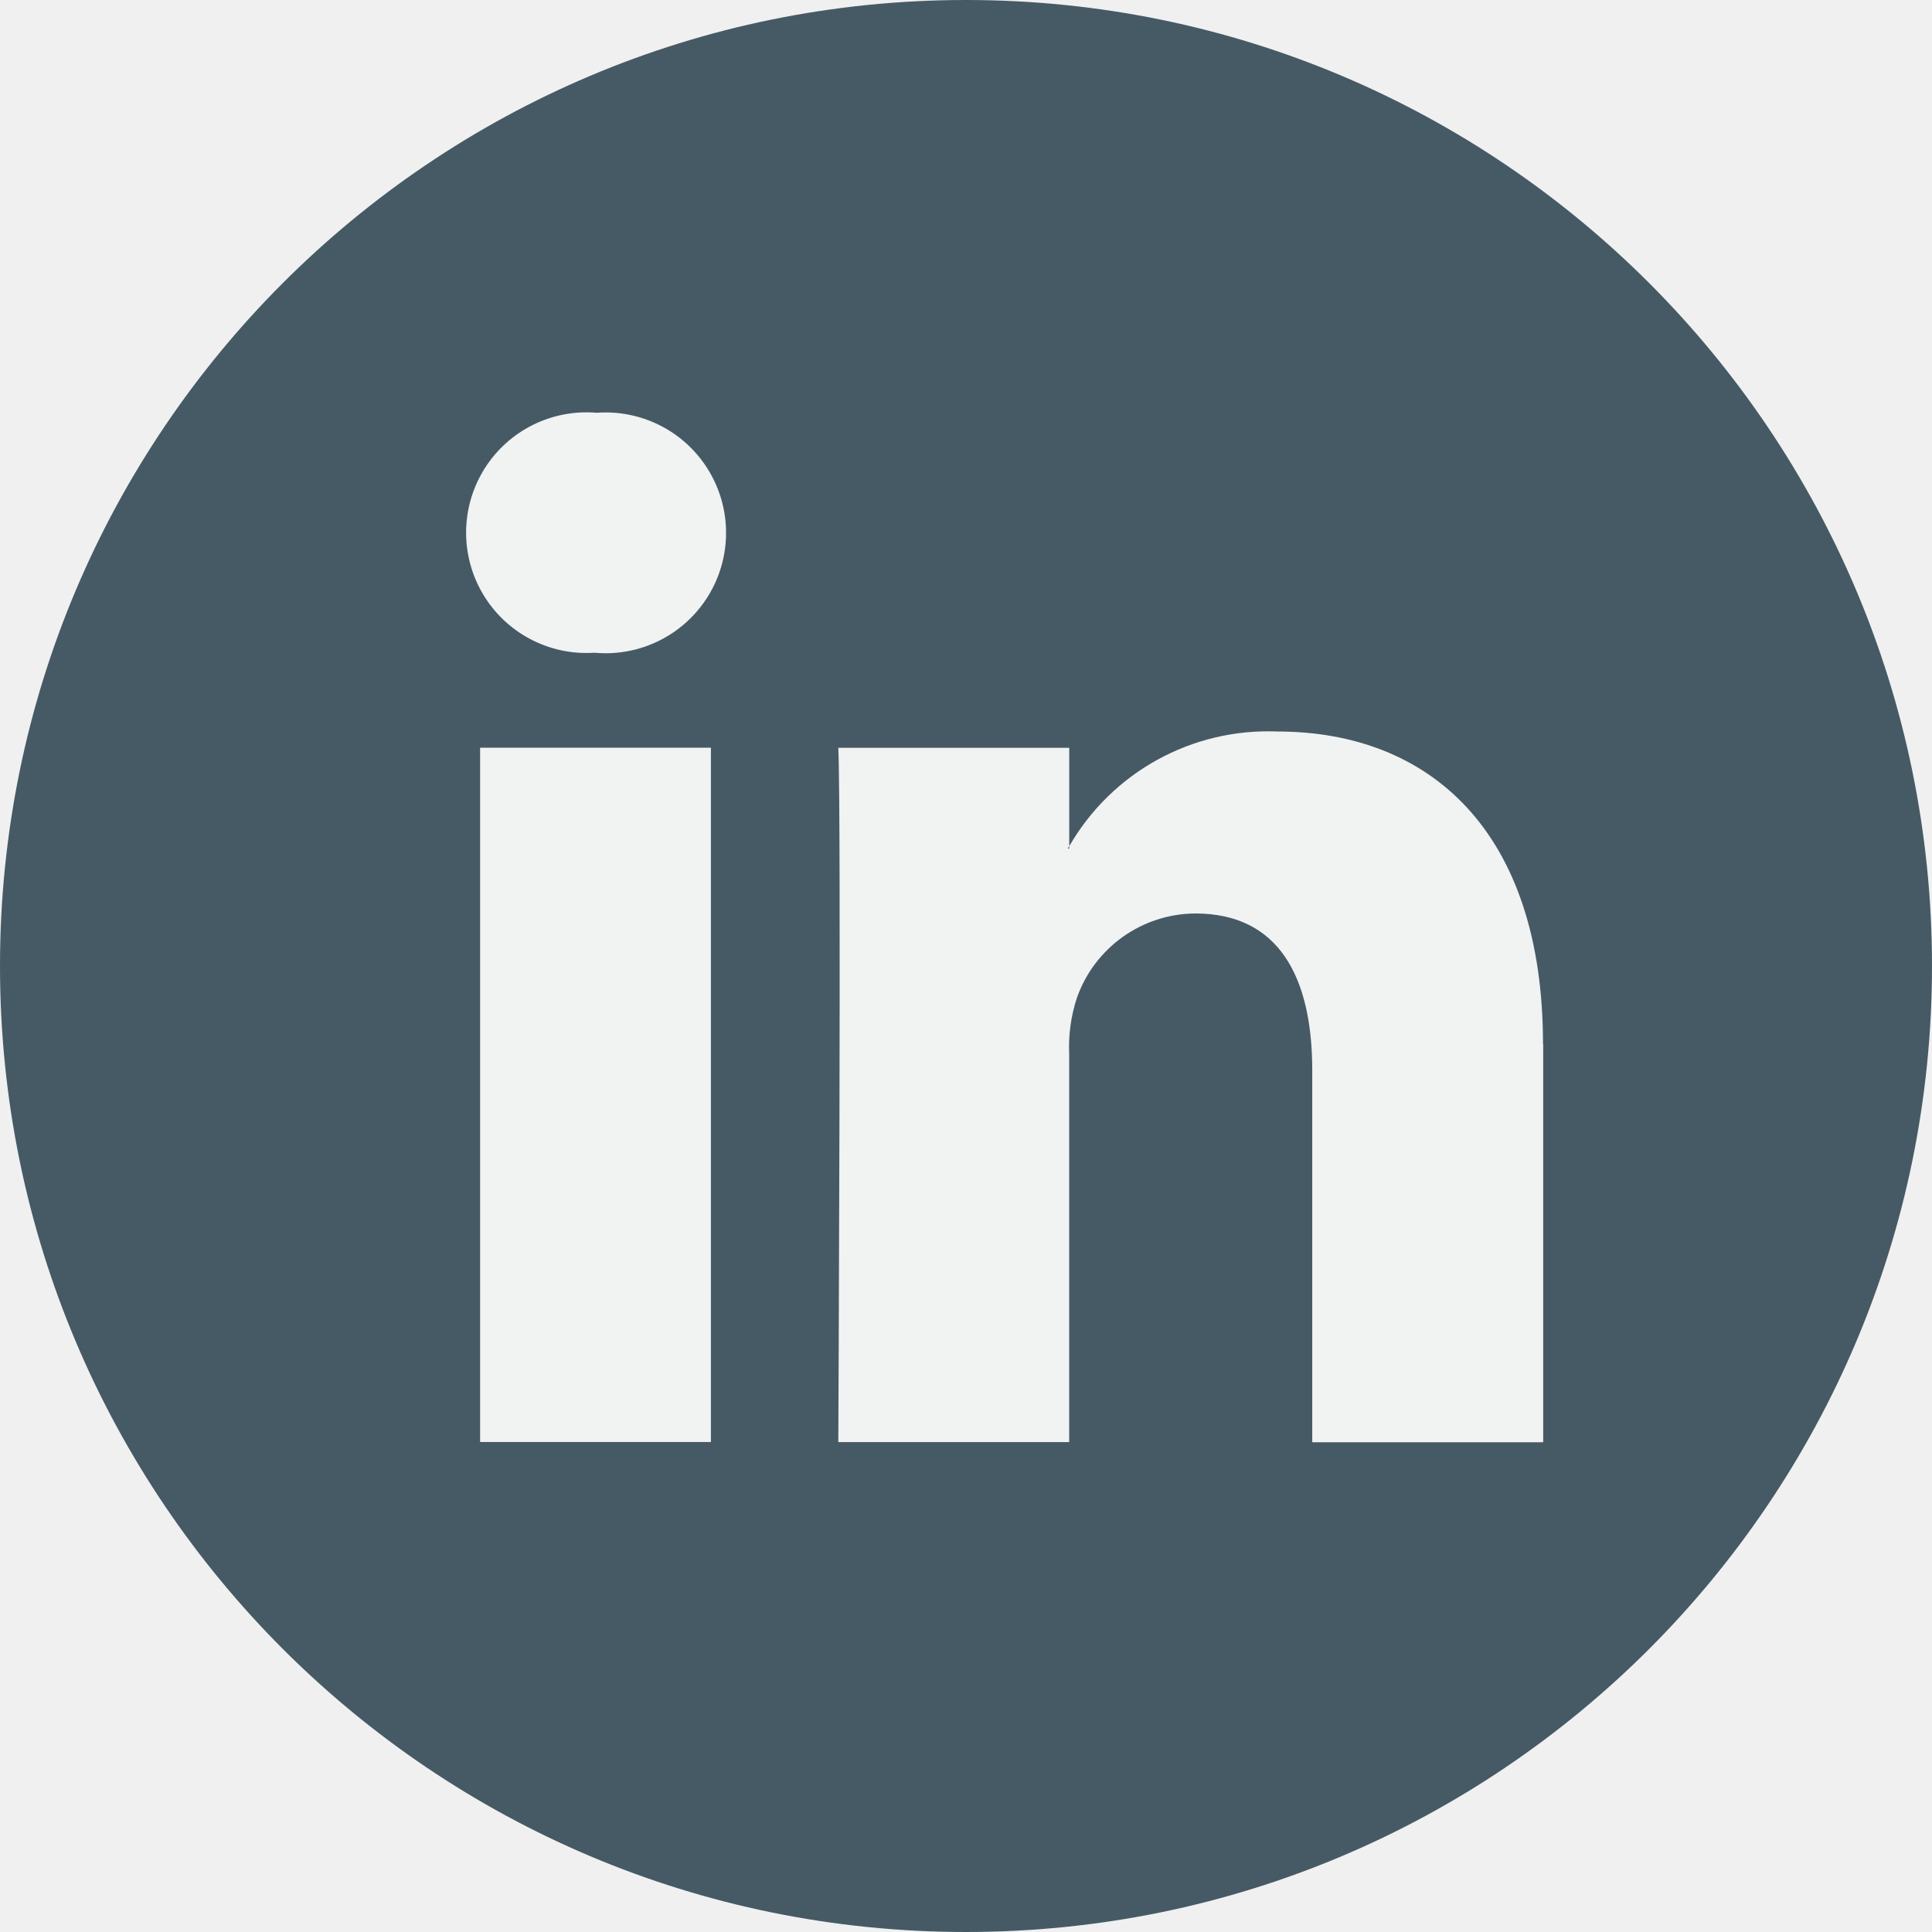
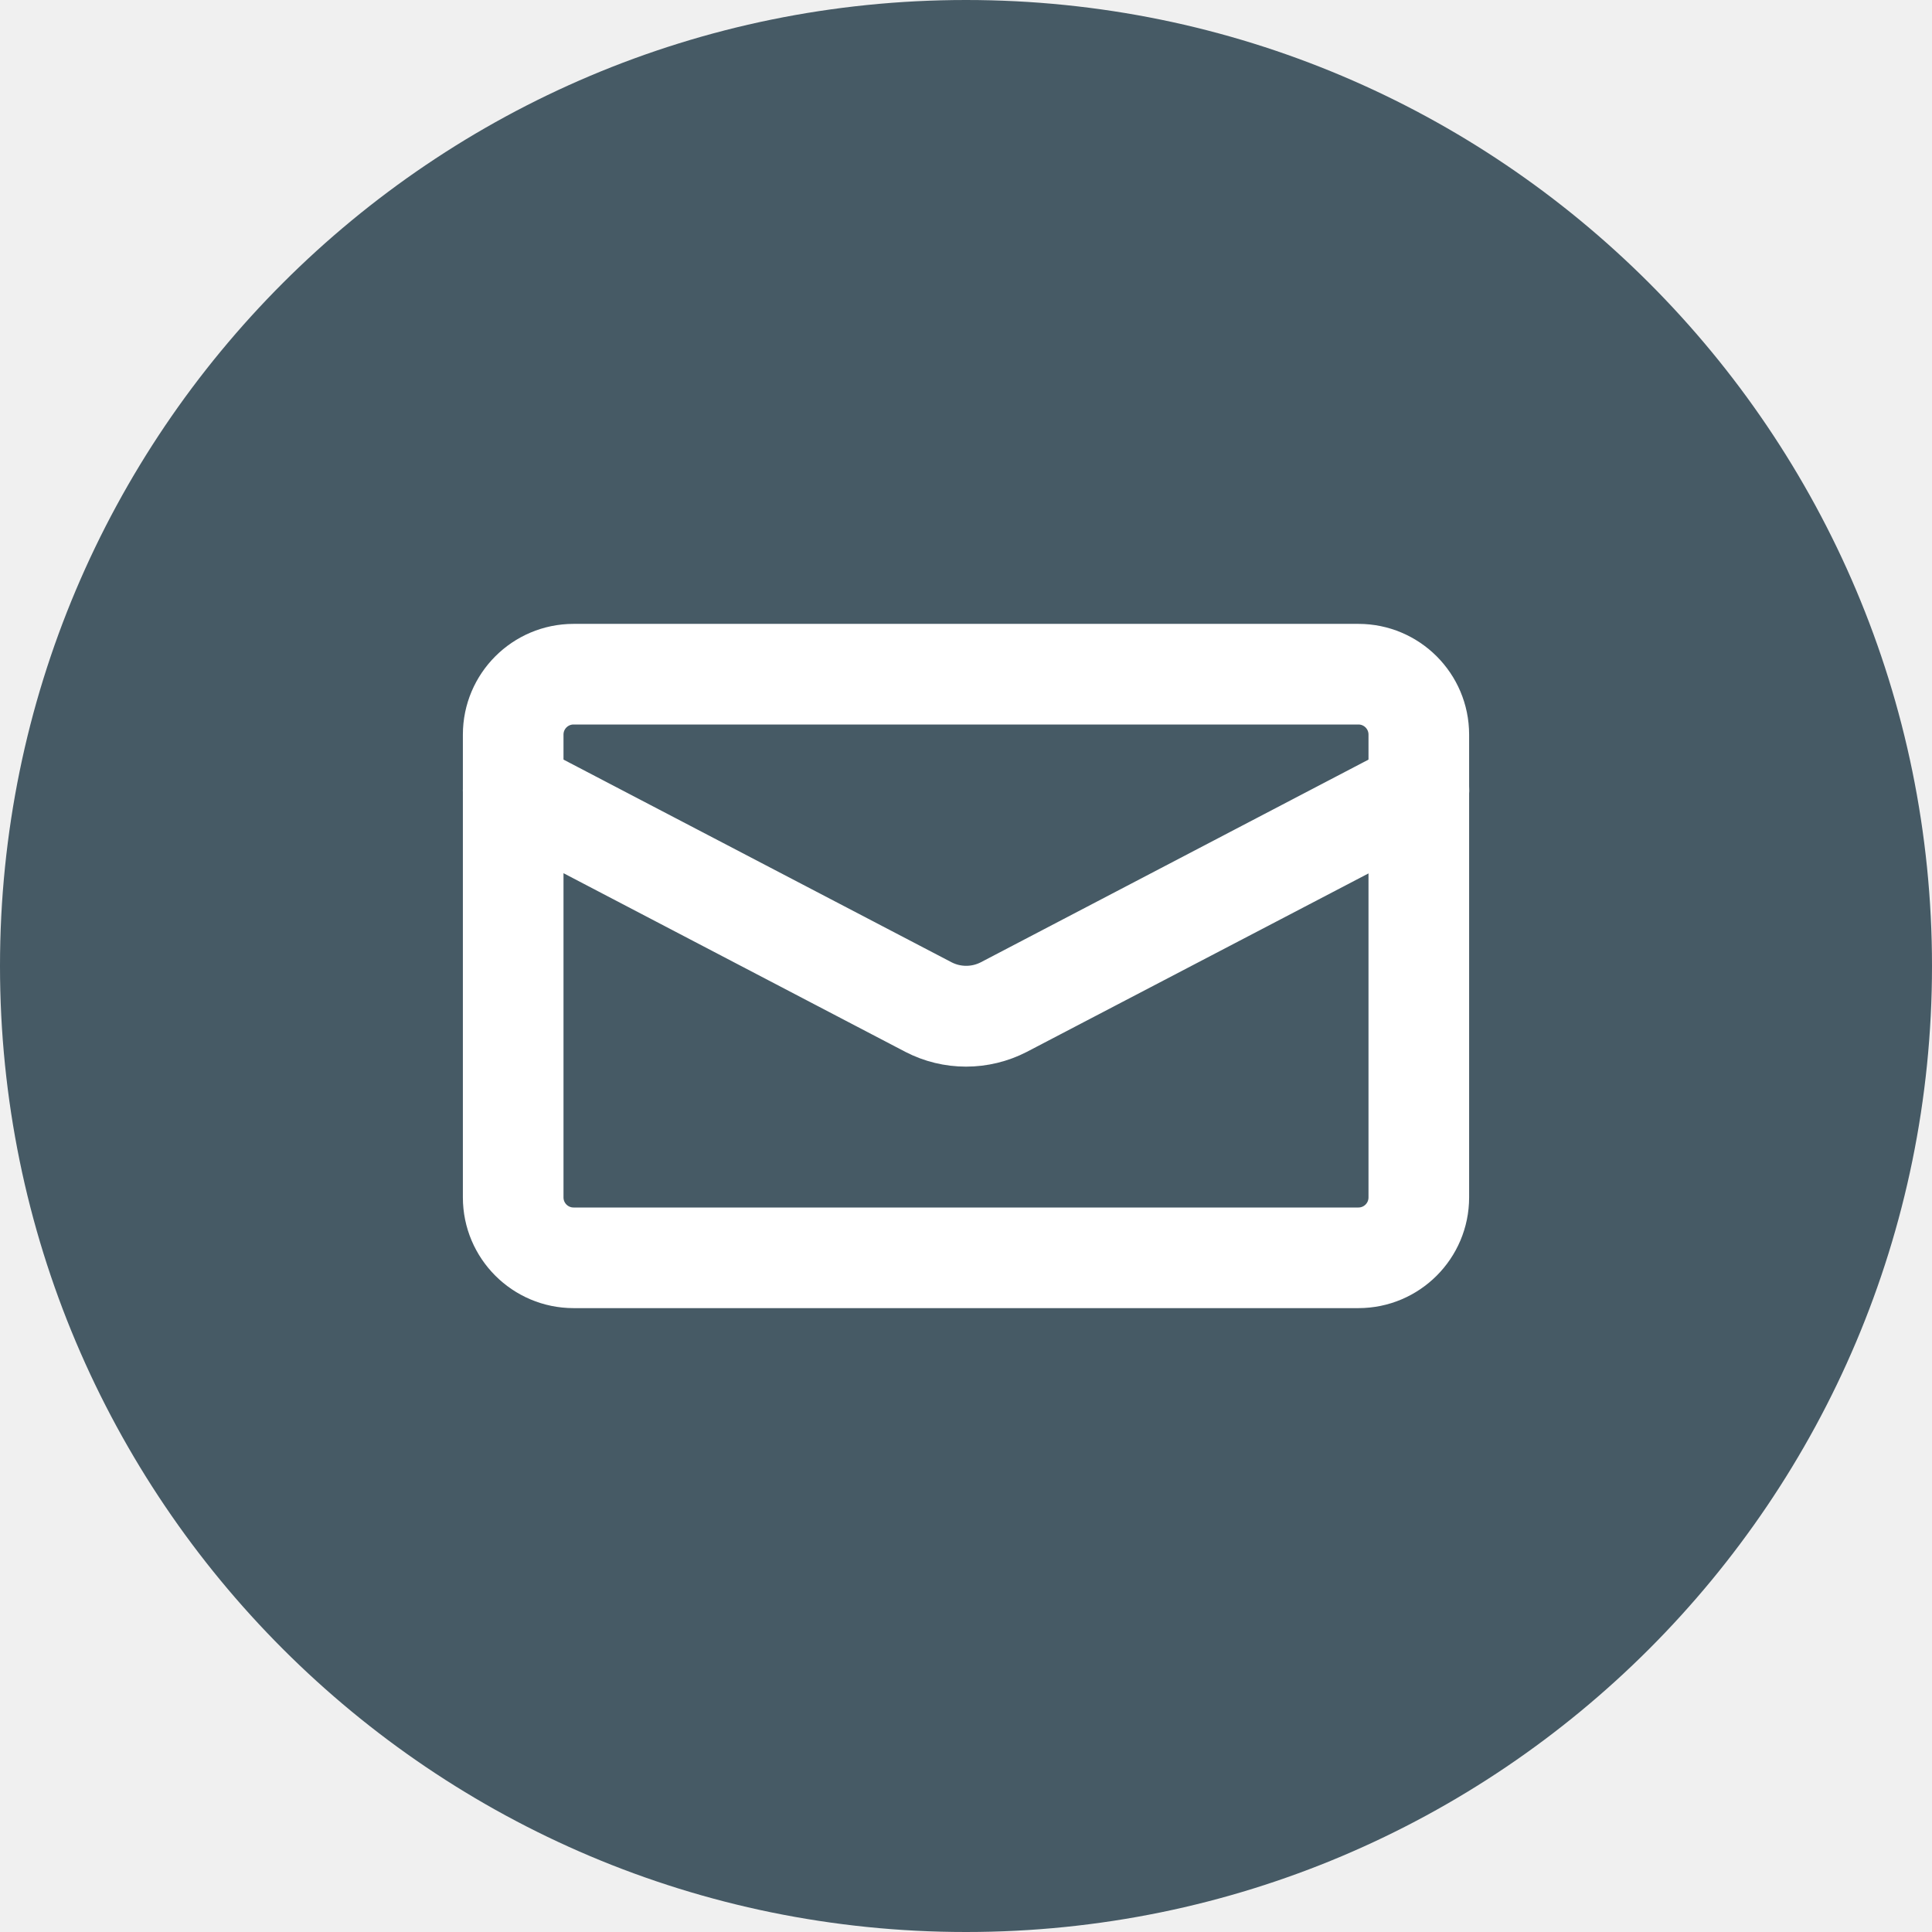
- <svg xmlns="http://www.w3.org/2000/svg" width="32" height="32" viewBox="0 0 32 32">
-   <g id="linkedin" transform="translate(0 0.001)">
-     <circle id="Ellipse_97" data-name="Ellipse 97" cx="16" cy="16" r="16" transform="translate(0 -0.001)" fill="#465a65" />
-     <g id="Group_3372" data-name="Group 3372" transform="translate(7.72 6.836)">
-       <path id="Path_594" data-name="Path 594" d="M44.908,34.42v6.6H41.083V34.862c0-1.545-.552-2.6-1.937-2.6a2.092,2.092,0,0,0-1.962,1.4,2.618,2.618,0,0,0-.127.932v6.424H33.233s.051-10.423,0-11.5h3.825v1.63c-.008.013-.019.025-.025.038h.025v-.038a3.8,3.8,0,0,1,3.447-1.9c2.516,0,4.4,1.644,4.4,5.176ZM29.232,23.969a1.993,1.993,0,1,0-.05,3.975h.025a1.994,1.994,0,1,0,.025-3.975ZM27.3,41.016h3.823v-11.5H27.3Z" transform="translate(-27.068 -23.969)" fill="#f1f2f2" />
+ <svg xmlns="http://www.w3.org/2000/svg" width="48" height="48" viewBox="0 0 48 48">
+   <g id="Group_19091" data-name="Group 19091" transform="translate(20711 18079)">
+     <circle id="Ellipse_1005" data-name="Ellipse 1005" cx="24" cy="24" r="24" transform="translate(-20711 -18079)" fill="#465a65" />
+     <g id="email" transform="translate(-20699 -18067)">
+       <path id="Path_35096" data-name="Path 35096" d="M21.75,20H2.25A2.252,2.252,0,0,1,0,17.75V6.25A2.252,2.252,0,0,1,2.25,4h19.5A2.252,2.252,0,0,1,24,6.25v11.5A2.252,2.252,0,0,1,21.75,20ZM2.25,5.5a.75.75,0,0,0-.75.75v11.5a.75.75,0,0,0,.75.75h19.5a.75.75,0,0,0,.75-.75V6.25a.75.75,0,0,0-.75-.75Z" fill="#fff" stroke="#fff" stroke-width="1" />
+       <path id="Path_35097" data-name="Path 35097" d="M12,14a2.768,2.768,0,0,1-1.273-.309L.4,8.294A.749.749,0,1,1,1.1,6.966l10.32,5.39a1.294,1.294,0,0,0,1.169,0L22.9,6.966A.75.75,0,0,1,23.6,8.3l-10.32,5.39A2.791,2.791,0,0,1,12,14Z" fill="#fff" stroke="#fff" stroke-width="1" />
    </g>
  </g>
</svg>
